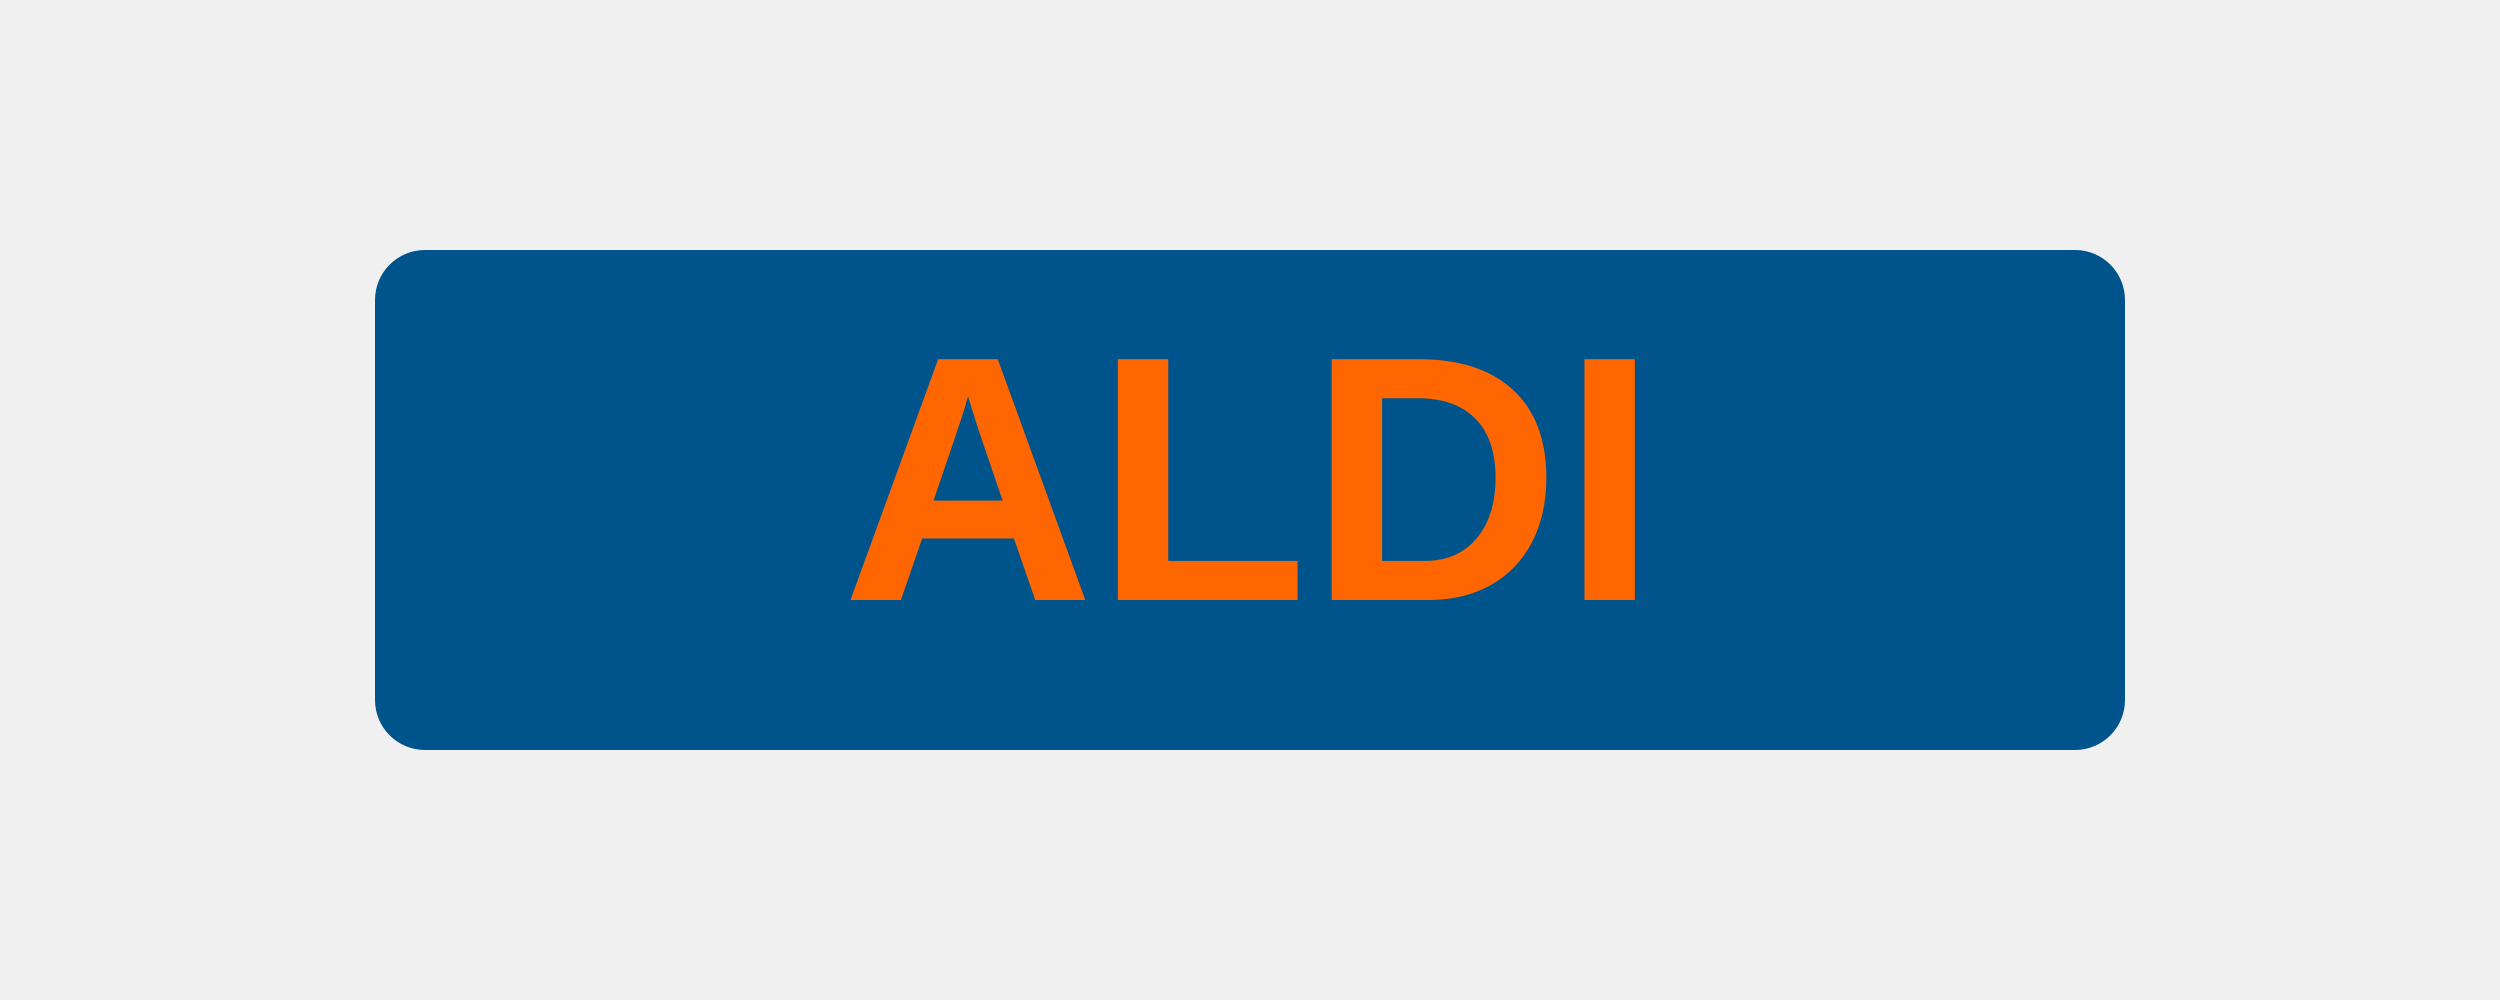
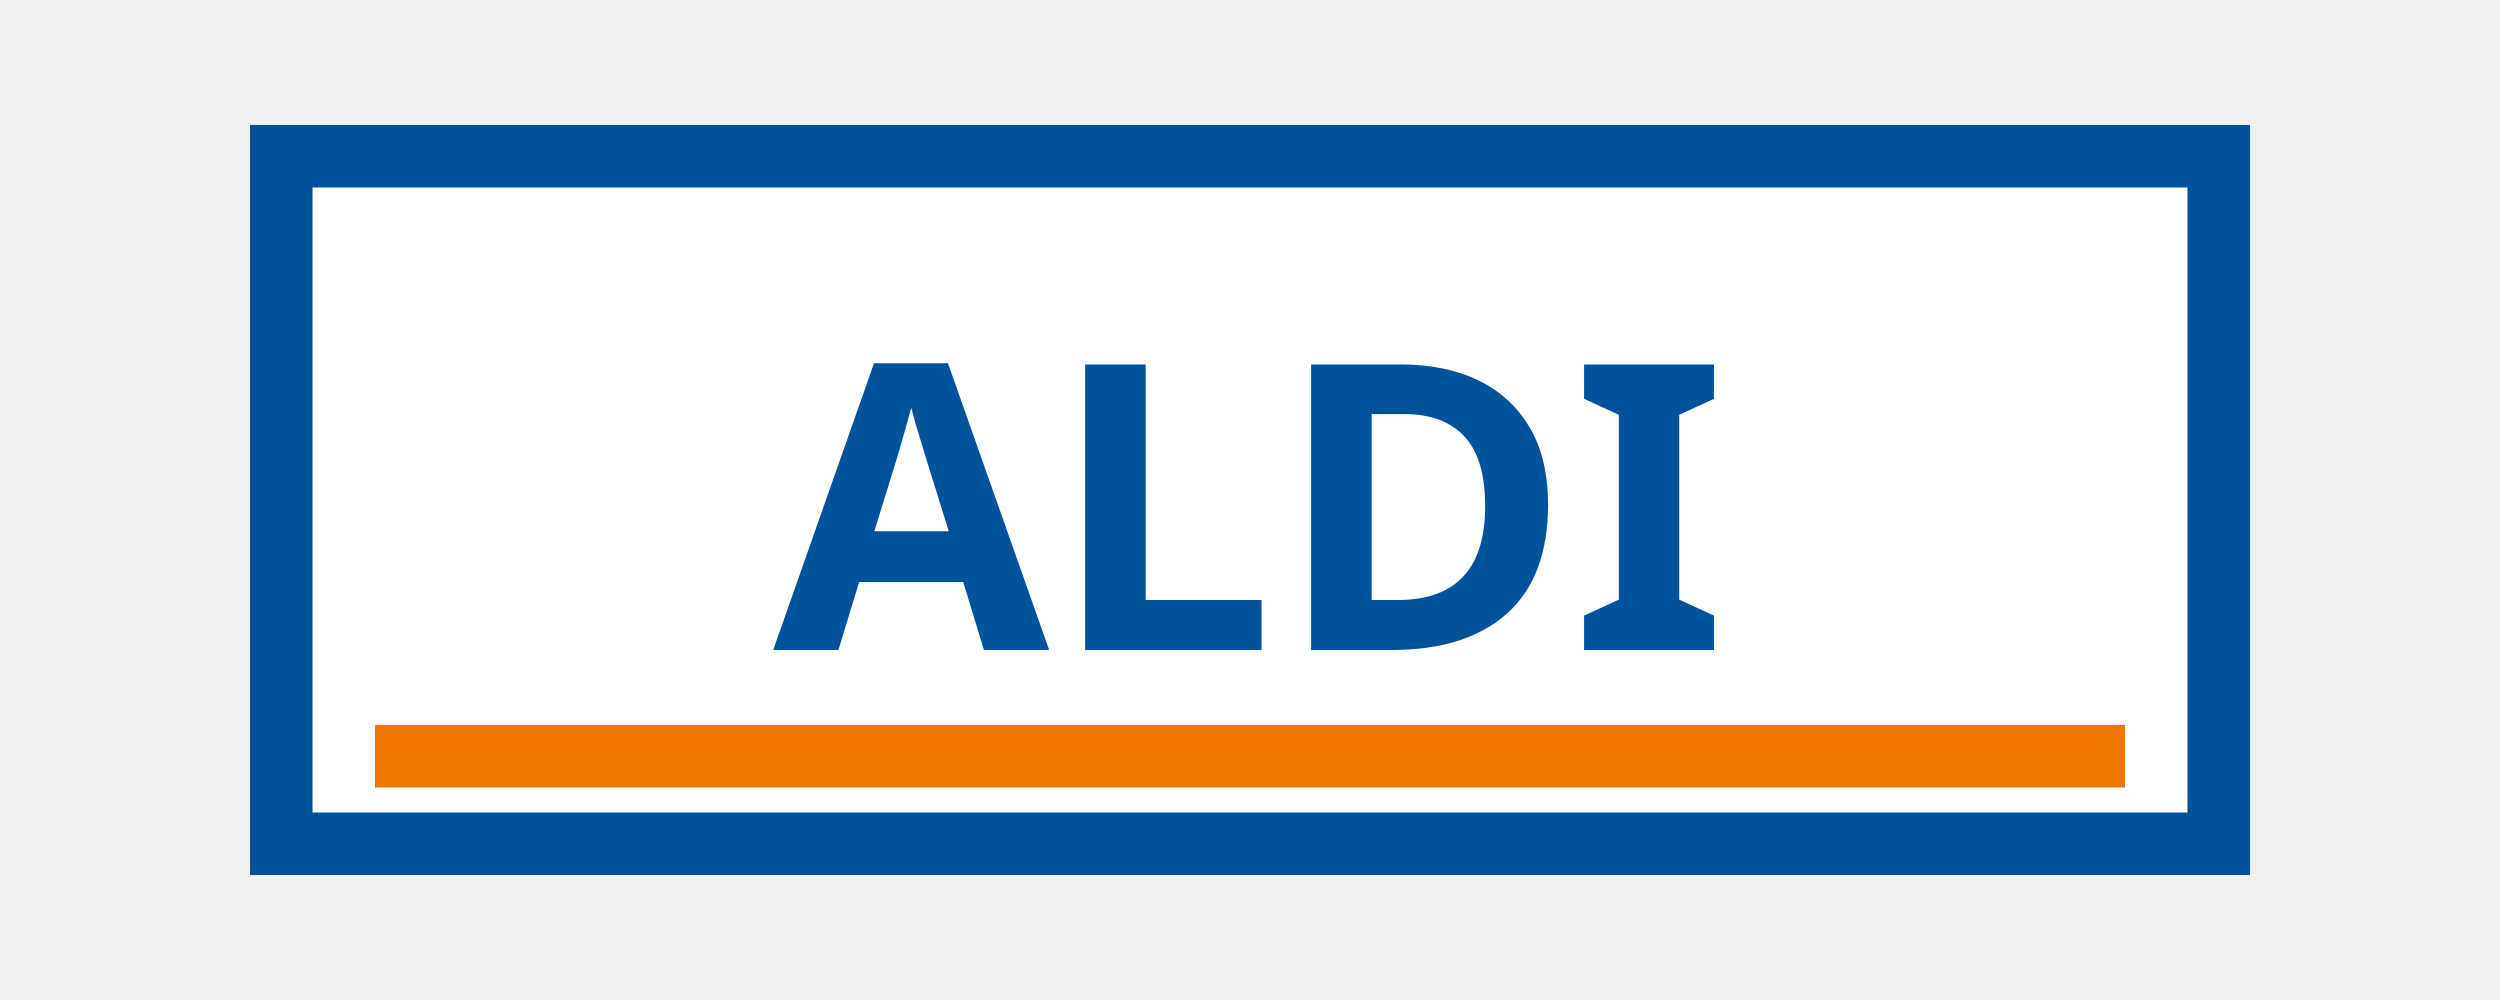
<svg xmlns="http://www.w3.org/2000/svg" viewBox="0 0 200 80">
-   <rect x="30" y="20" width="140" height="40" rx="4" fill="#00548C" />
-   <text x="100" y="48" font-family="Arial, sans-serif" font-size="28" font-weight="bold" fill="#FF6600" text-anchor="middle">ALDI</text>
+   <rect x="20" y="10" width="160" height="60" fill="#00529B" />
+   <rect x="25" y="15" width="150" height="50" fill="#FFF" />
+   <text x="100" y="52" font-family="Arial Black, sans-serif" font-size="32" font-weight="900" fill="#00529B" text-anchor="middle">ALDI</text>
+   <rect x="30" y="58" width="140" height="5" fill="#EE7700" />
</svg>
